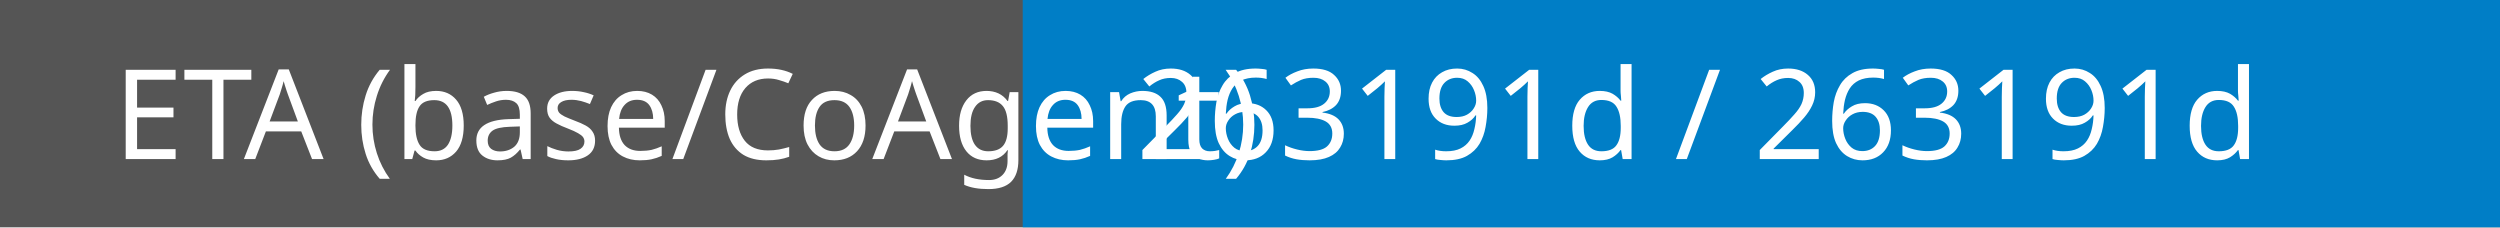
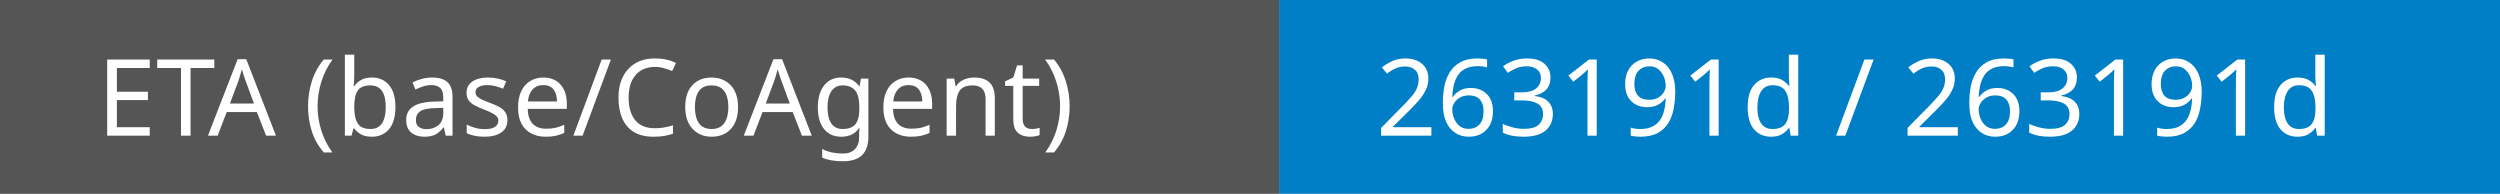
- <svg xmlns="http://www.w3.org/2000/svg" width="220" height="20" role="img" aria-label="ETA (base/CoAgent): 263191d / 263191d">
-   <rect width="220" height="20" fill="#555" />
-   <rect x="90" y="0" width="130" height="20" fill="#007ec6" />
+ <svg xmlns="http://www.w3.org/2000/svg" width="258" height="20" role="img" aria-label="ETA (base/CoAgent): 263191d / 263191d">
+   <rect width="132" height="20" fill="#555" />
+   <rect x="132" width="126" height="20" fill="#007ec6" />
  <text x="10" y="14" fill="#fff" font-family="Verdana" font-size="11">ETA (base/CoAgent)</text>
-   <text x="100" y="14" fill="#fff" font-family="Verdana" font-size="11">263191d / 263191d</text>
+   <text x="142" y="14" fill="#fff" font-family="Verdana" font-size="11">263191d / 263191d</text>
</svg>
